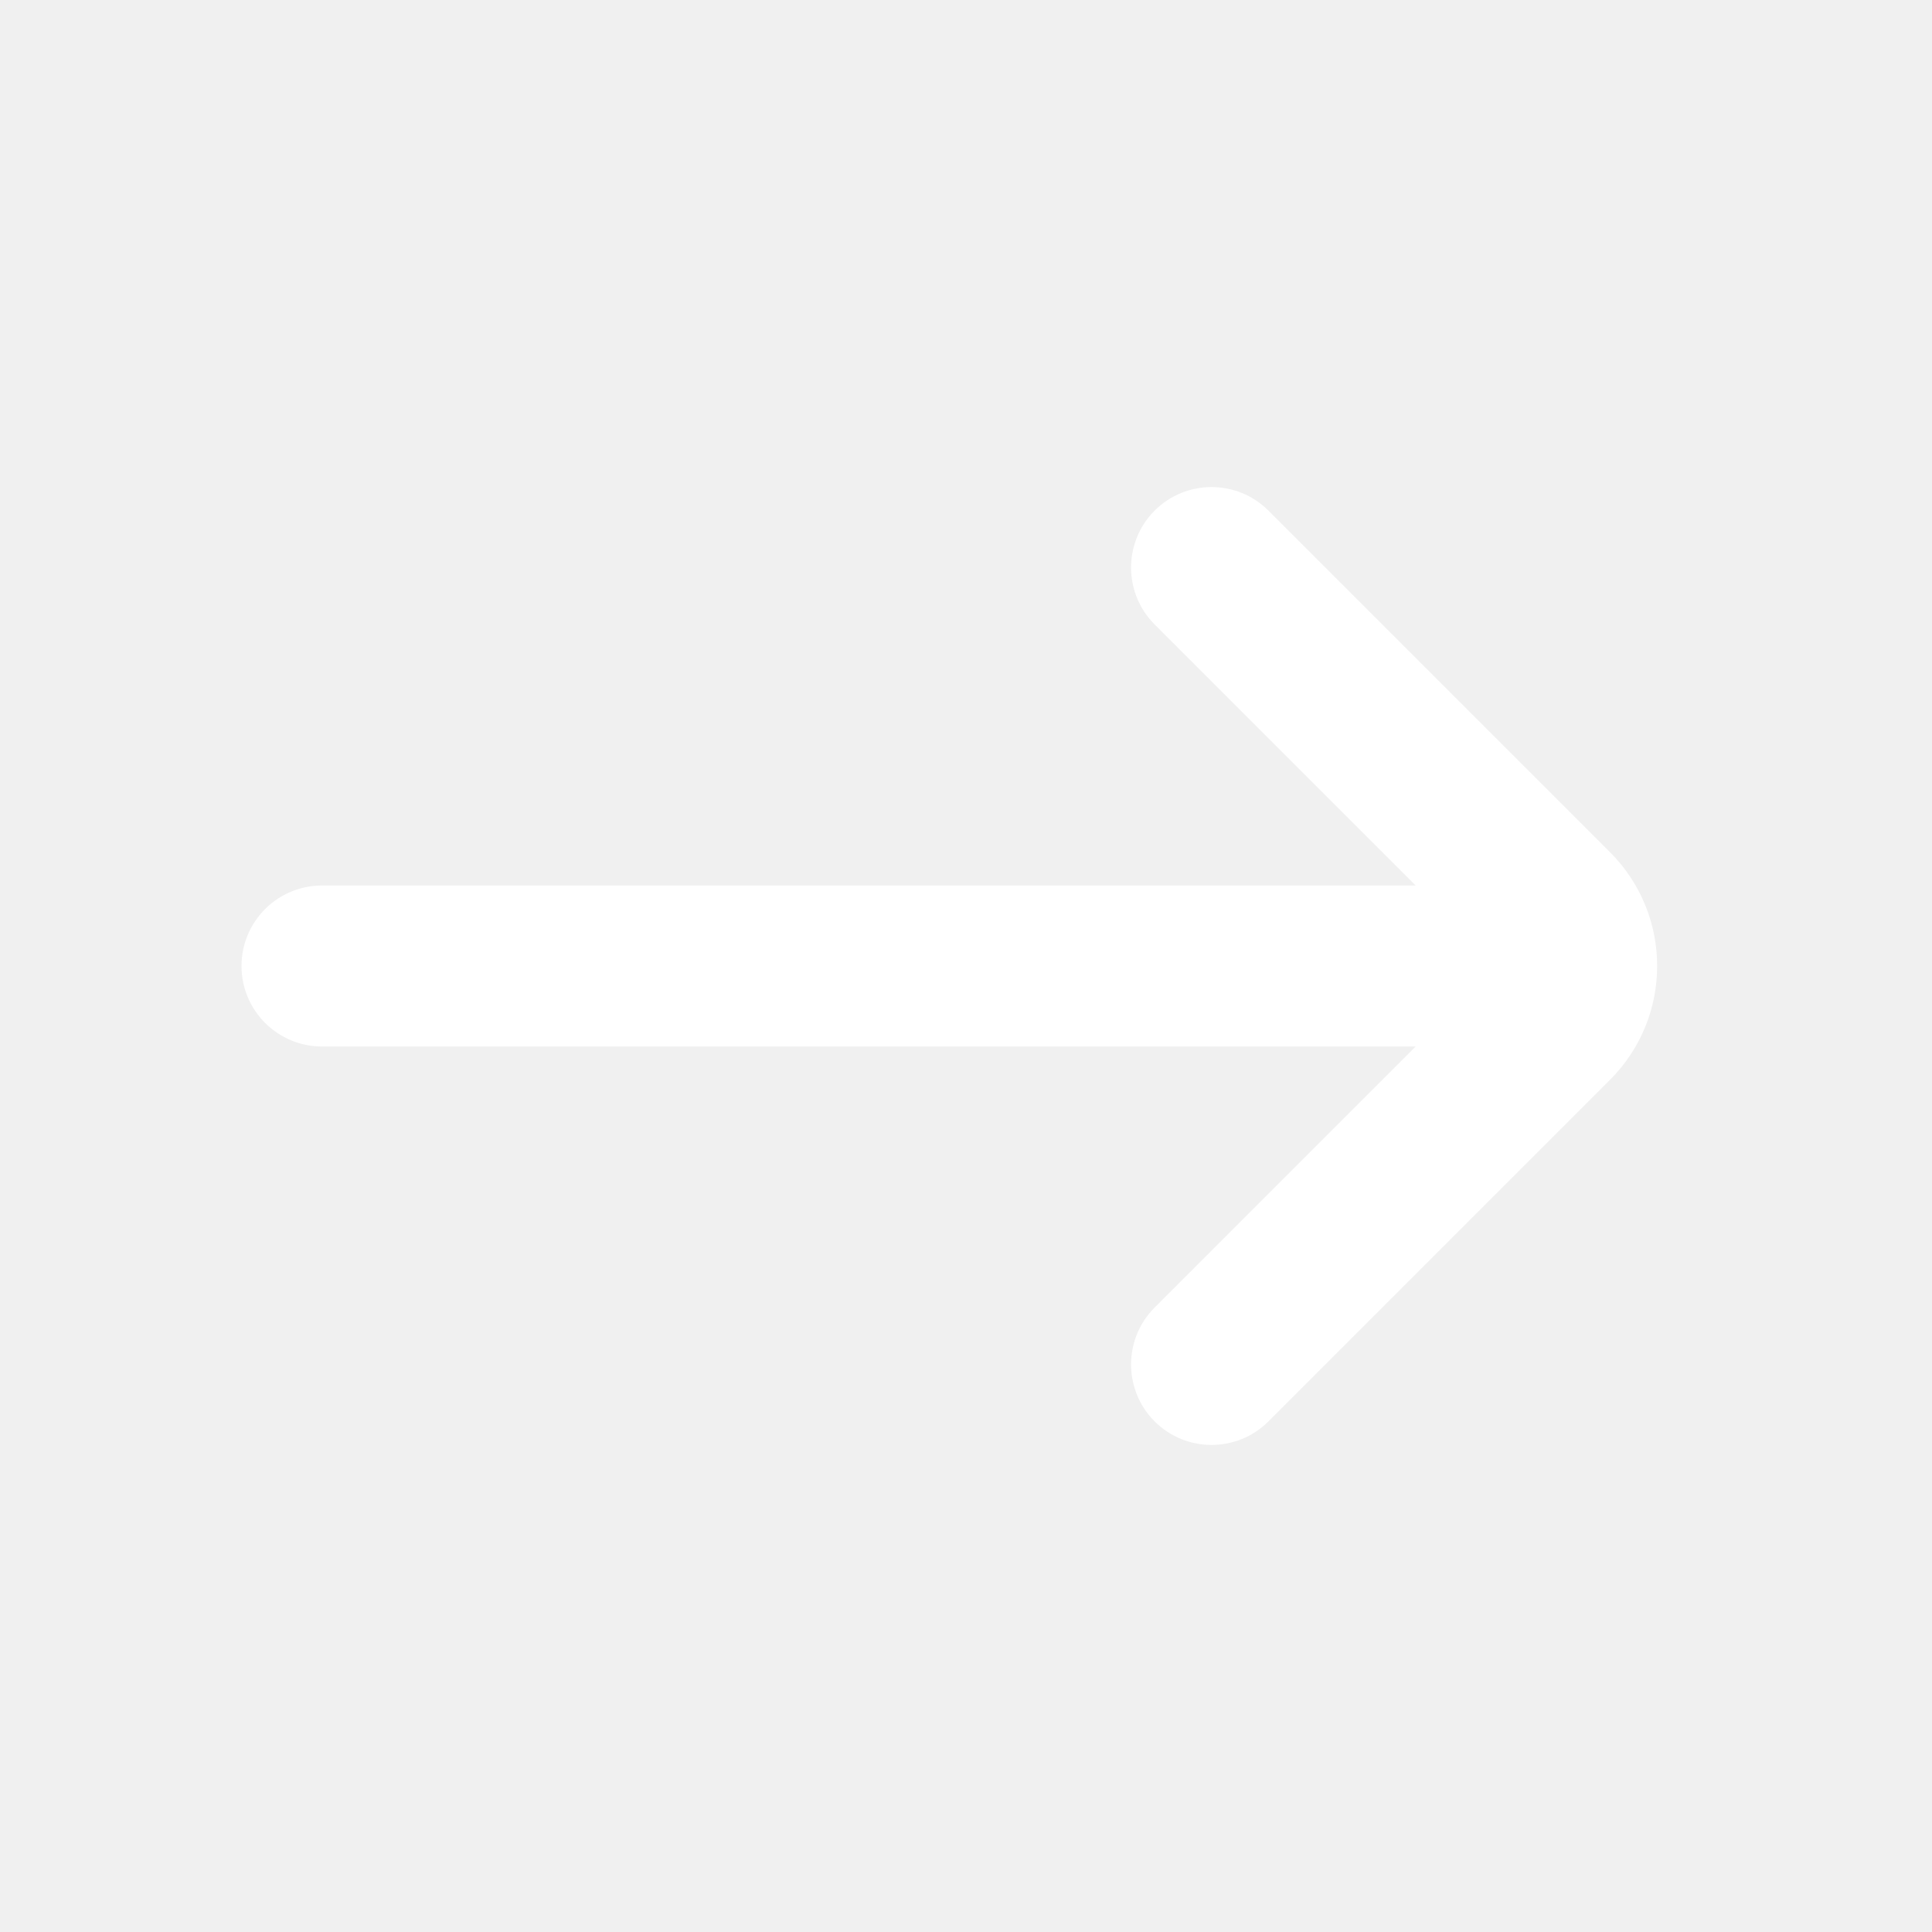
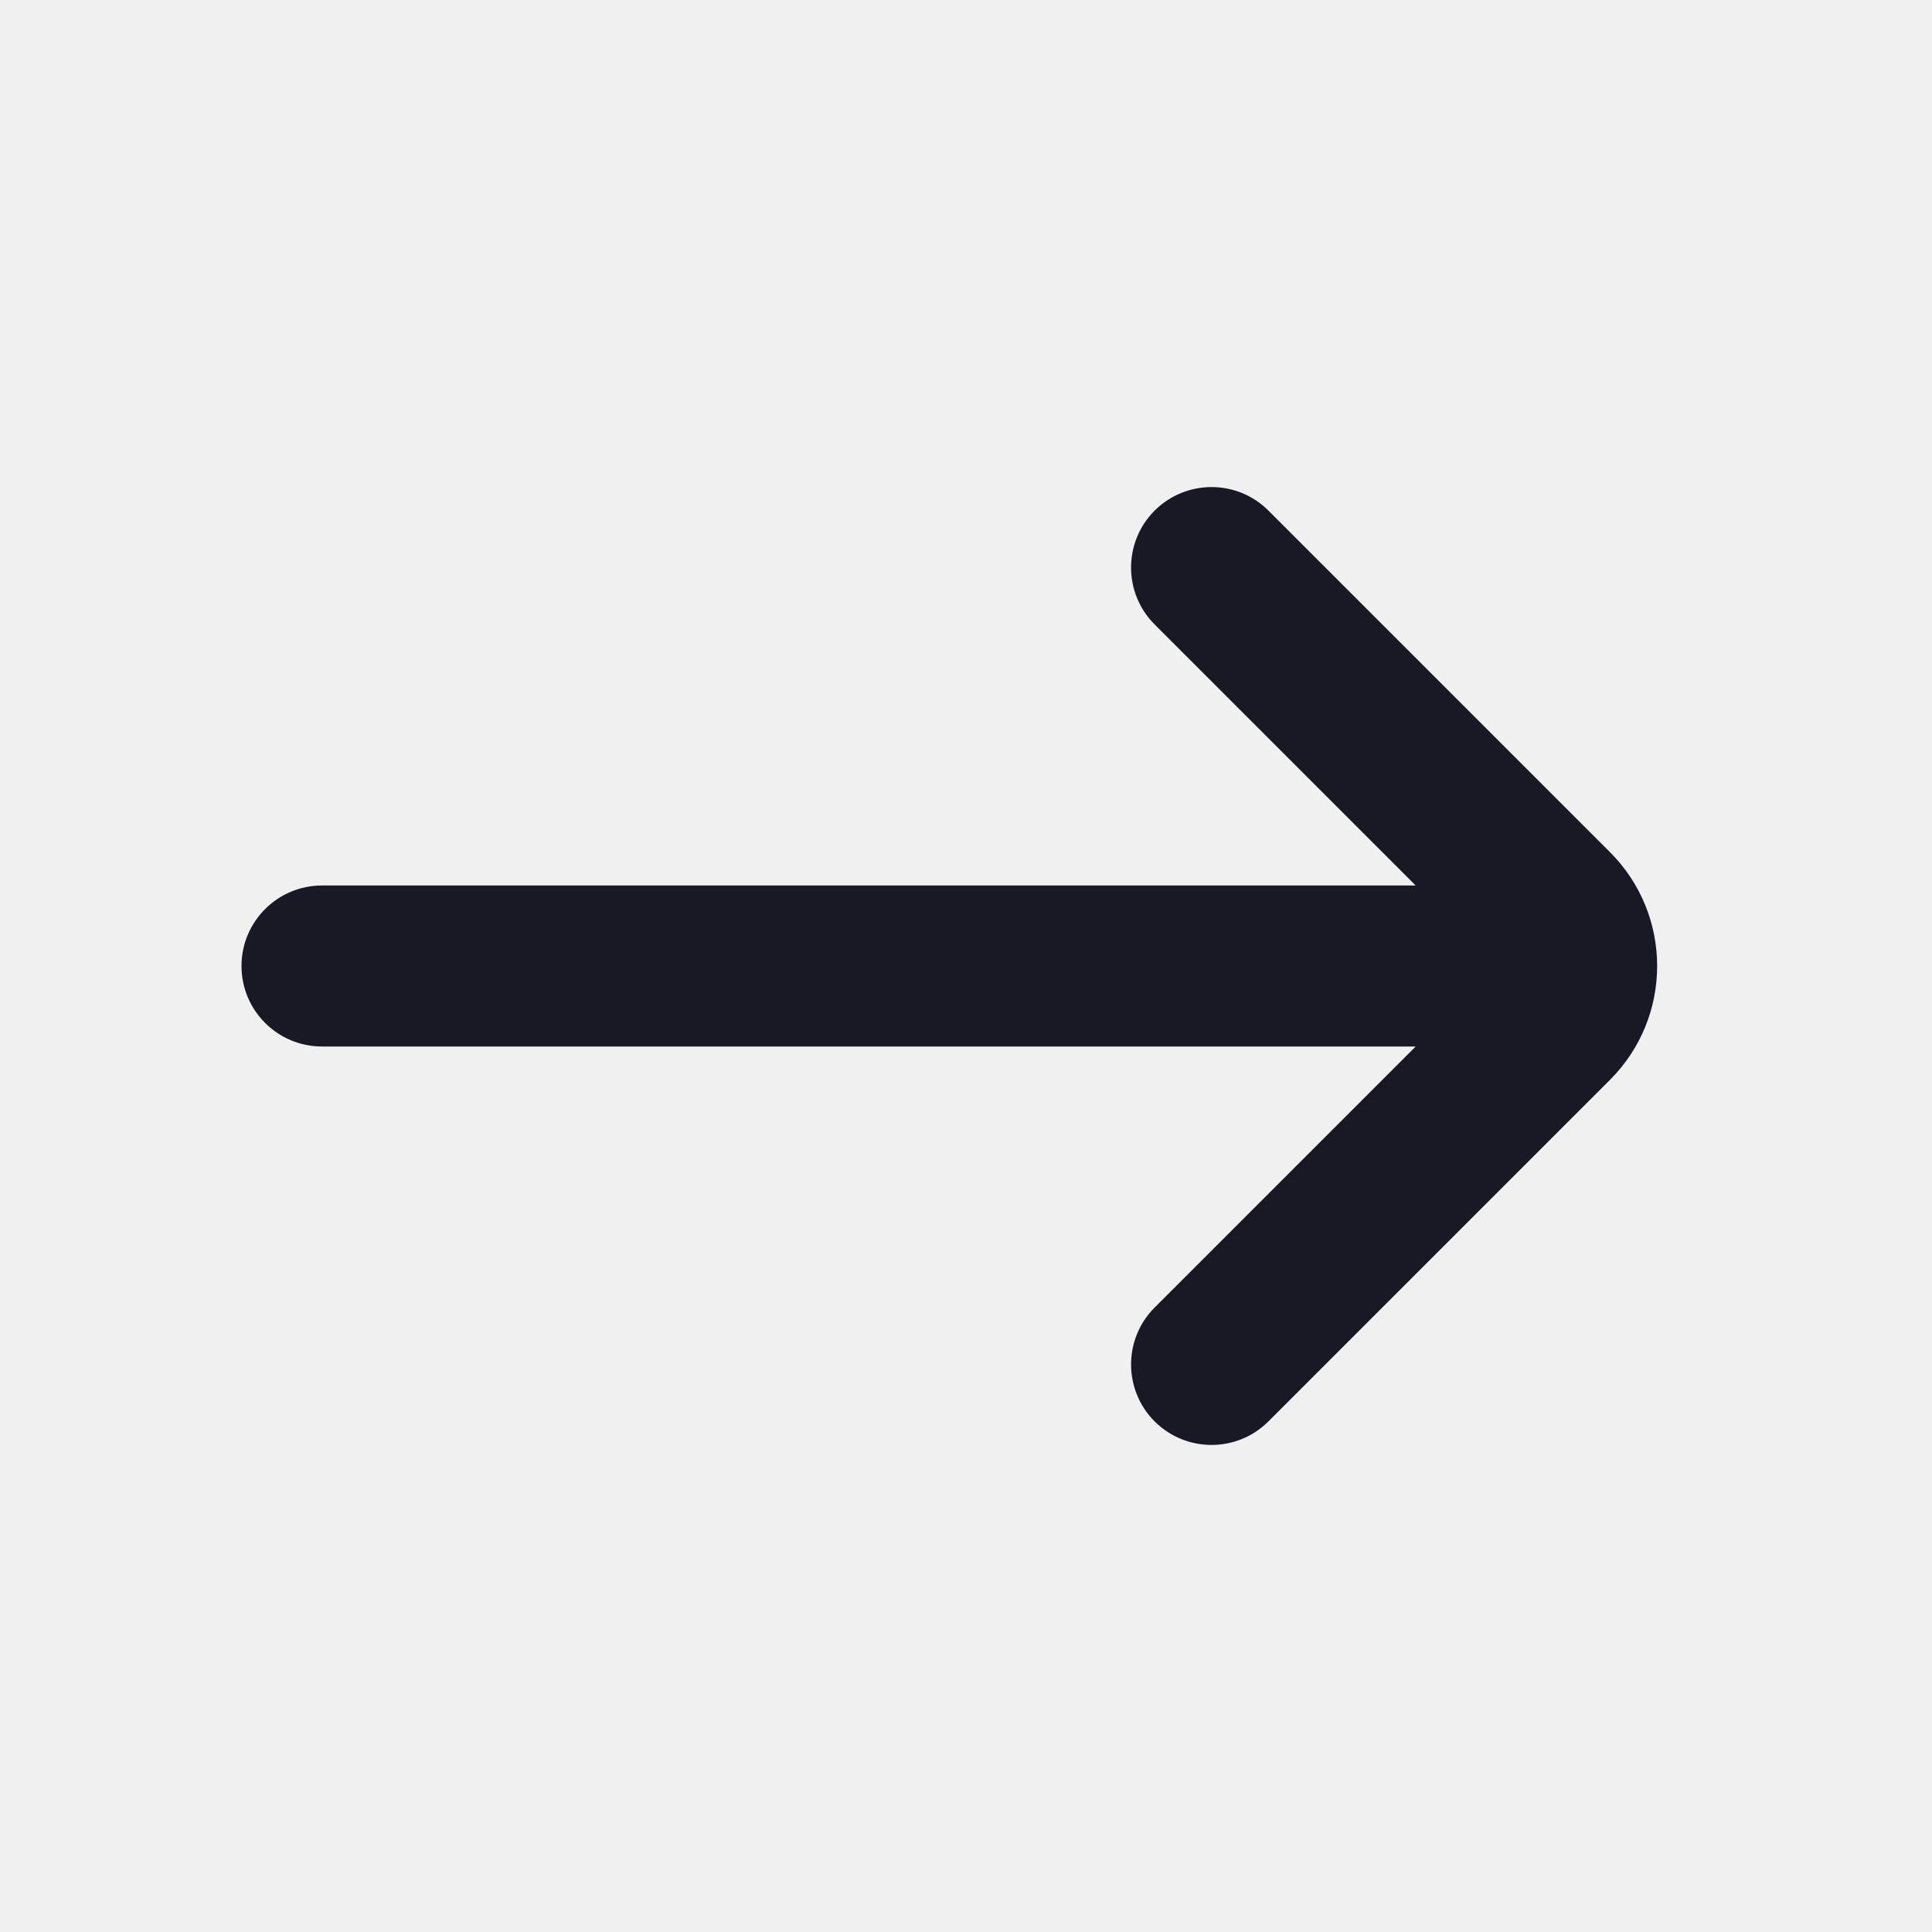
<svg xmlns="http://www.w3.org/2000/svg" width="24" height="24" viewBox="0 0 24 24" fill="none">
  <g id="arrow-left 2">
    <g id="Bold-Outline">
      <g id="arrow-left">
-         <path id="shape" d="M17.586 11H4C3.448 11 3 11.448 3 12C3 12.552 3.448 13 4 13H17.586L14.343 16.243C13.953 16.633 13.953 17.266 14.343 17.657C14.734 18.047 15.367 18.047 15.757 17.657L20 13.414C20.781 12.633 20.781 11.367 20 10.586L15.757 6.343C15.367 5.953 14.734 5.953 14.343 6.343C13.953 6.734 13.953 7.367 14.343 7.757L17.586 11Z" fill="white" />
+         <path id="shape" d="M17.586 11H4C3.448 11 3 11.448 3 12C3 12.552 3.448 13 4 13H17.586L14.343 16.243C13.953 16.633 13.953 17.266 14.343 17.657C14.734 18.047 15.367 18.047 15.757 17.657L20 13.414C20.781 12.633 20.781 11.367 20 10.586L15.757 6.343C15.367 5.953 14.734 5.953 14.343 6.343C13.953 6.734 13.953 7.367 14.343 7.757L17.586 11Z" fill="#191825" />
      </g>
    </g>
  </g>
</svg>
